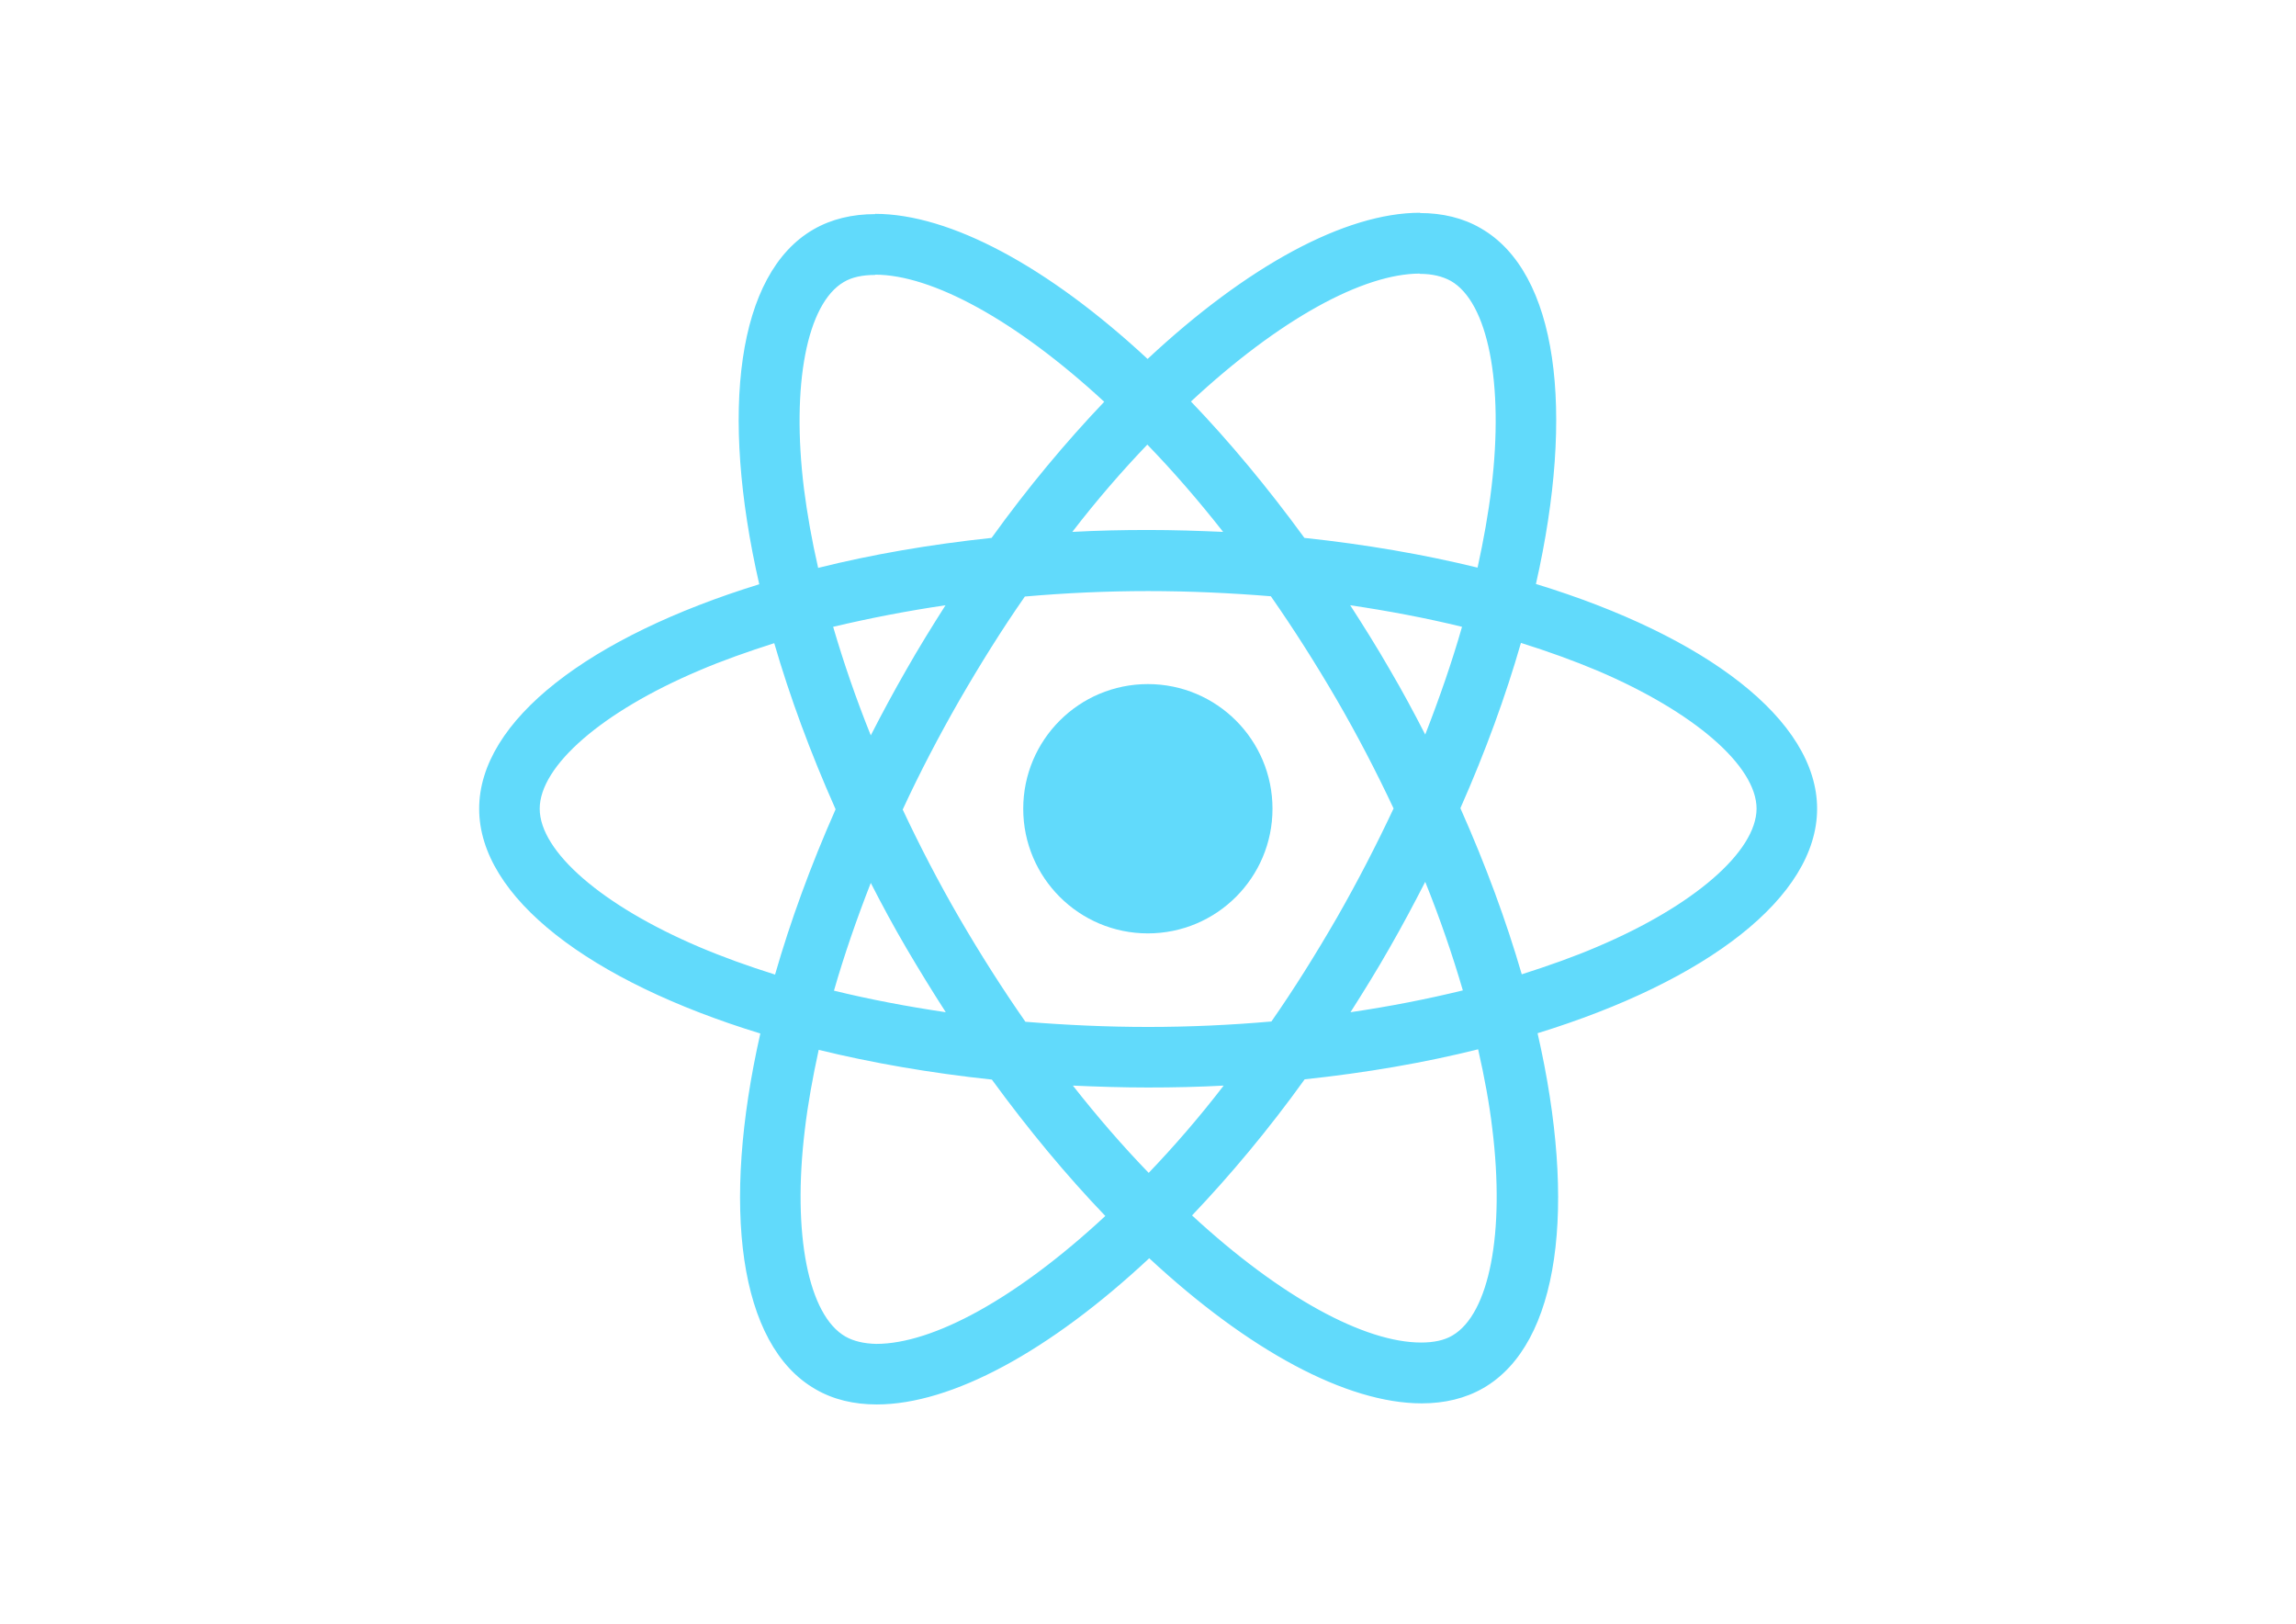
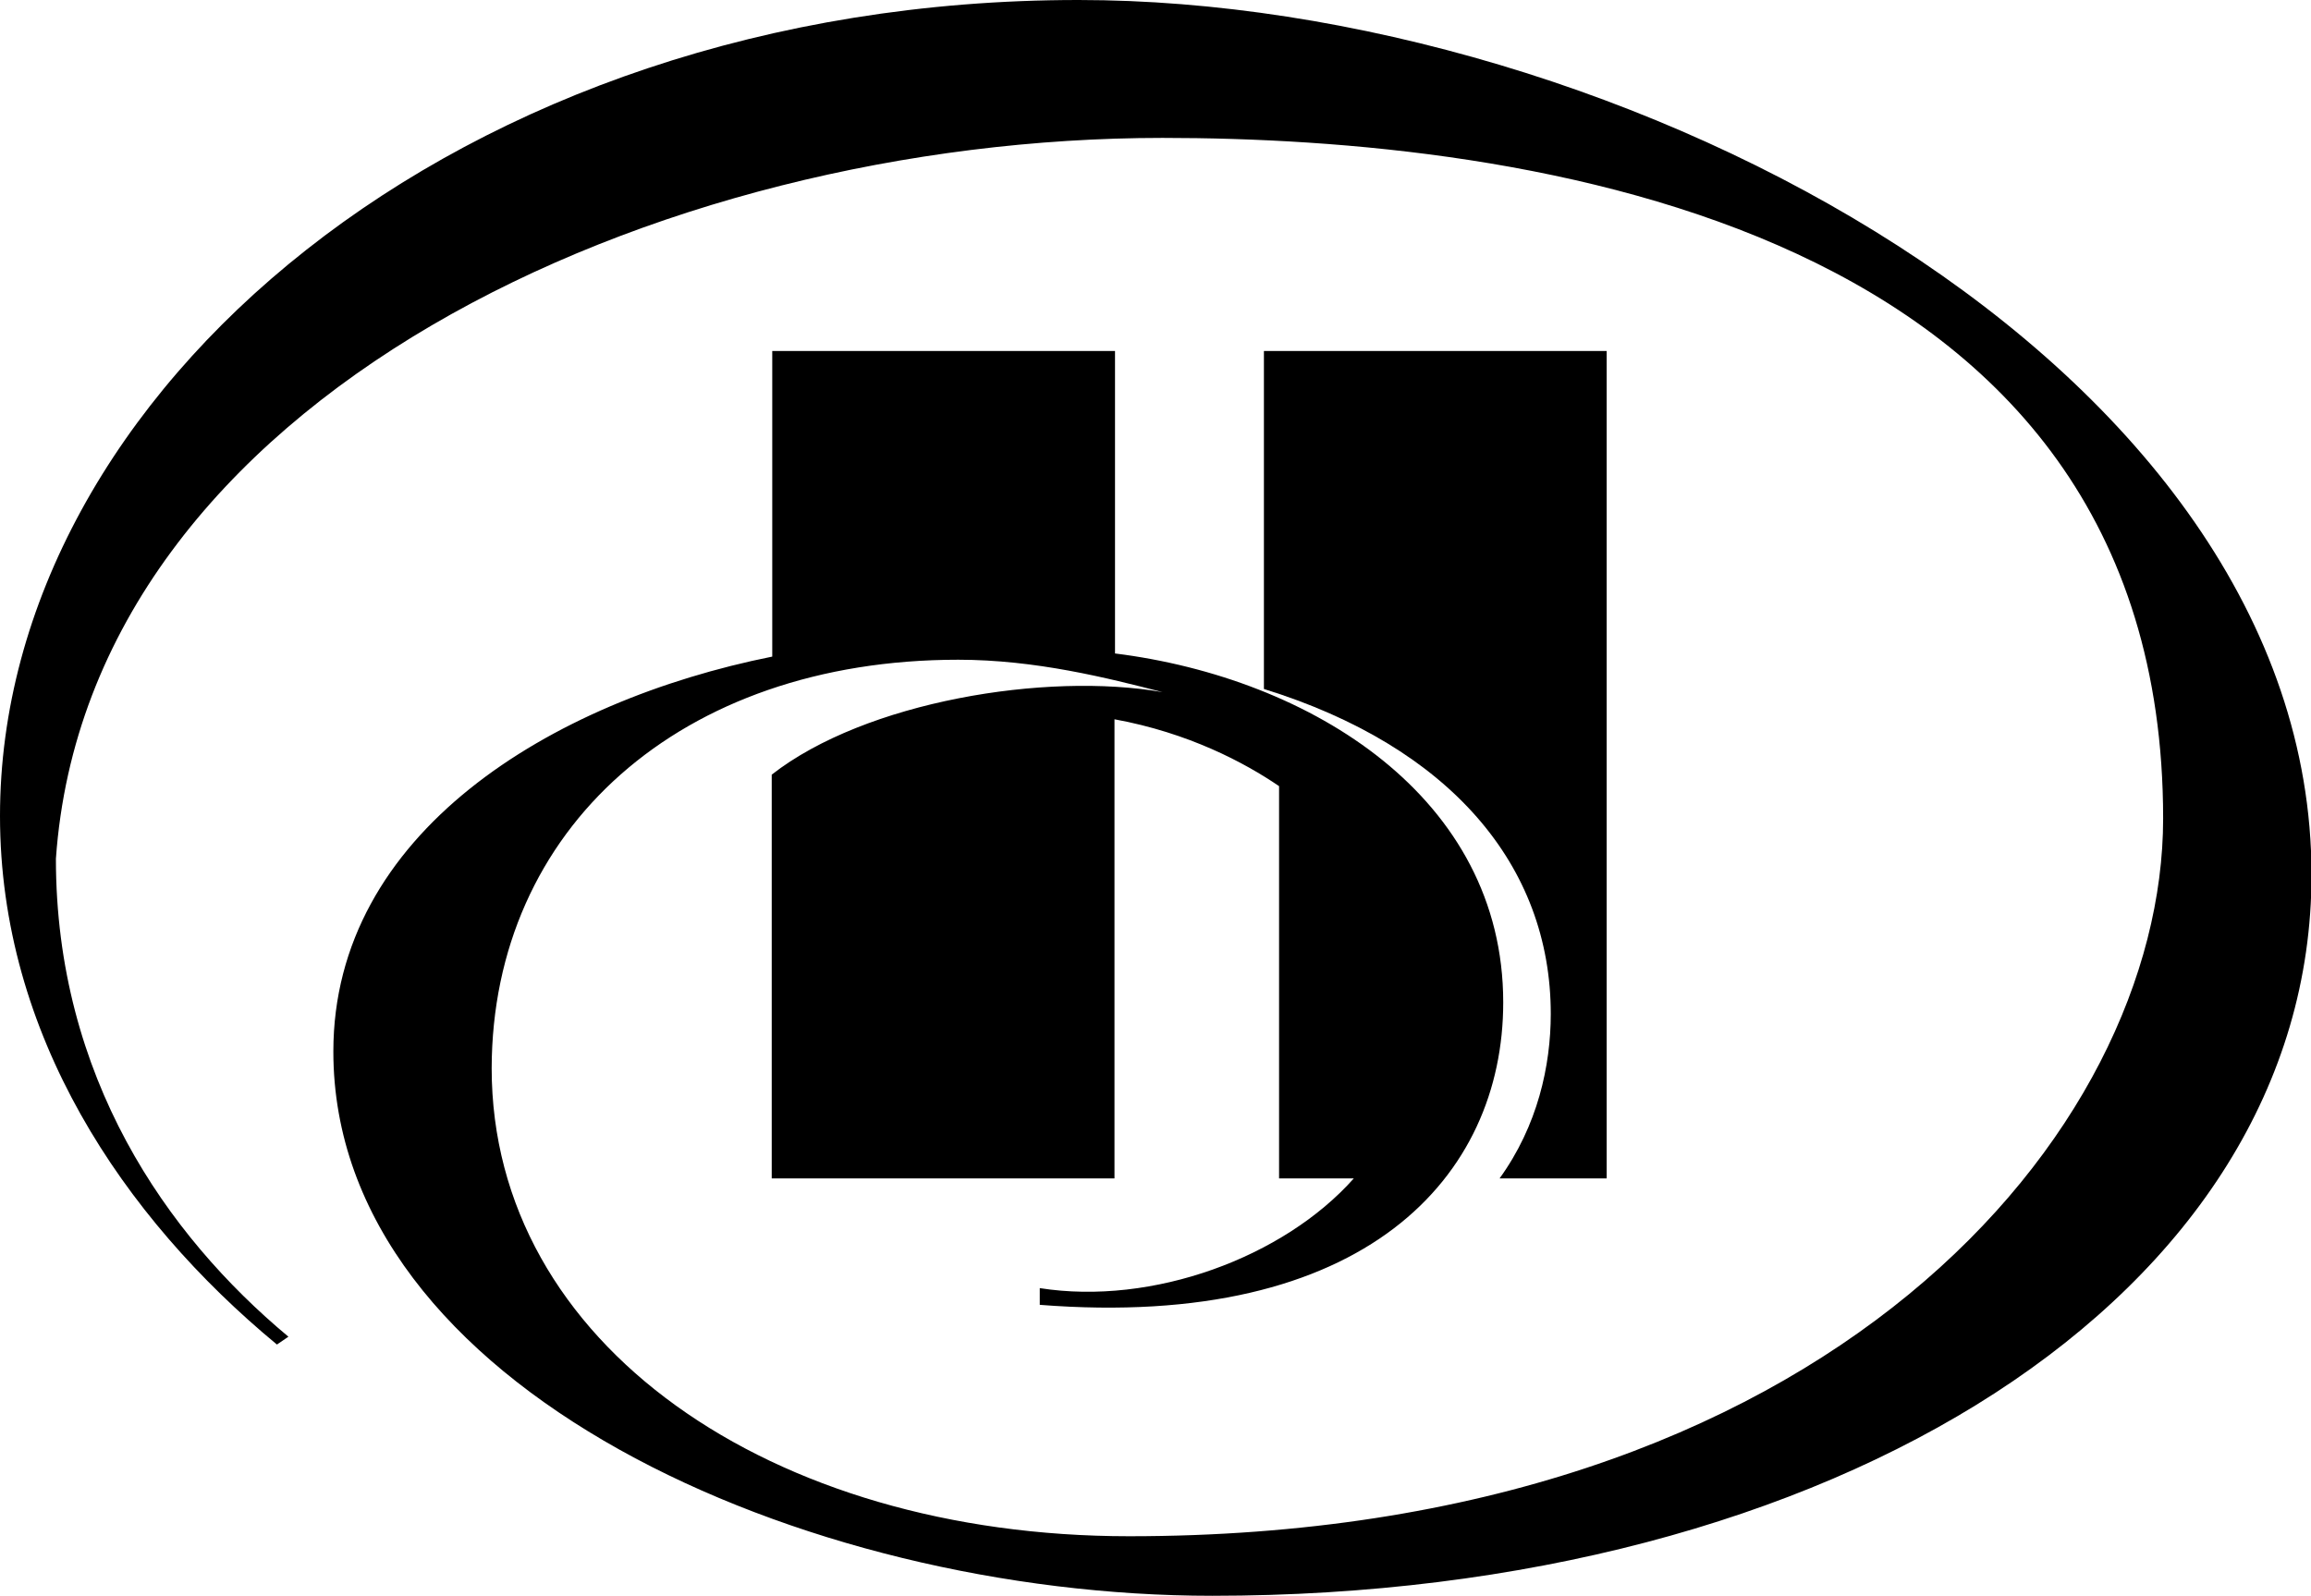
- <svg xmlns="http://www.w3.org/2000/svg" viewBox="0 0 841.9 595.3">
-   <g fill="#61DAFB">
-     <path d="M666.3 296.5c0-32.5-40.7-63.3-103.1-82.4 14.4-63.6 8-114.2-20.2-130.4-6.5-3.8-14.1-5.6-22.4-5.6v22.3c4.6 0 8.3.9 11.4 2.6 13.6 7.8 19.5 37.5 14.9 75.7-1.1 9.4-2.9 19.3-5.1 29.4-19.6-4.8-41-8.5-63.5-10.9-13.5-18.5-27.5-35.3-41.6-50 32.6-30.3 63.2-46.9 84-46.9V78c-27.5 0-63.5 19.6-99.9 53.6-36.4-33.8-72.4-53.2-99.9-53.2v22.3c20.7 0 51.4 16.5 84 46.6-14 14.7-28 31.4-41.3 49.9-22.6 2.4-44 6.1-63.6 11-2.3-10-4-19.7-5.2-29-4.7-38.2 1.1-67.9 14.6-75.8 3-1.8 6.9-2.6 11.5-2.6V78.5c-8.4 0-16 1.8-22.6 5.6-28.1 16.2-34.4 66.7-19.9 130.1-62.2 19.2-102.7 49.9-102.7 82.3 0 32.5 40.7 63.3 103.1 82.4-14.4 63.6-8 114.2 20.2 130.4 6.5 3.8 14.1 5.6 22.5 5.6 27.5 0 63.5-19.6 99.9-53.6 36.4 33.8 72.4 53.2 99.9 53.2 8.4 0 16-1.8 22.6-5.6 28.1-16.2 34.4-66.7 19.9-130.1 62-19.1 102.5-49.9 102.5-82.3zm-130.2-66.7c-3.7 12.9-8.3 26.2-13.5 39.5-4.1-8-8.4-16-13.1-24-4.6-8-9.5-15.8-14.4-23.4 14.2 2.1 27.9 4.7 41 7.9zm-45.8 106.5c-7.8 13.5-15.8 26.3-24.1 38.2-14.9 1.3-30 2-45.2 2-15.1 0-30.2-.7-45-1.9-8.3-11.9-16.4-24.6-24.2-38-7.6-13.1-14.5-26.4-20.8-39.8 6.2-13.4 13.2-26.8 20.7-39.9 7.8-13.5 15.8-26.3 24.1-38.2 14.9-1.3 30-2 45.2-2 15.1 0 30.2.7 45 1.9 8.3 11.9 16.4 24.6 24.2 38 7.6 13.1 14.5 26.4 20.8 39.8-6.3 13.4-13.2 26.8-20.7 39.9zm32.3-13c5.4 13.4 10 26.8 13.8 39.8-13.1 3.2-26.9 5.9-41.2 8 4.9-7.7 9.8-15.6 14.4-23.7 4.6-8 8.9-16.1 13-24.1zM421.2 430c-9.3-9.6-18.6-20.3-27.8-32 9 .4 18.2.7 27.5.7 9.4 0 18.7-.2 27.8-.7-9 11.7-18.3 22.4-27.5 32zm-74.4-58.9c-14.2-2.1-27.9-4.7-41-7.9 3.7-12.9 8.3-26.2 13.5-39.5 4.1 8 8.4 16 13.1 24 4.7 8 9.5 15.8 14.4 23.4zM420.7 163c9.3 9.6 18.6 20.3 27.8 32-9-.4-18.2-.7-27.5-.7-9.4 0-18.7.2-27.8.7 9-11.7 18.3-22.4 27.5-32zm-74 58.9c-4.9 7.7-9.8 15.6-14.4 23.7-4.6 8-8.9 16-13 24-5.4-13.4-10-26.8-13.8-39.8 13.1-3.1 26.9-5.8 41.2-7.9zm-90.5 125.2c-35.4-15.1-58.3-34.9-58.3-50.6 0-15.7 22.9-35.6 58.3-50.6 8.6-3.7 18-7 27.7-10.1 5.7 19.6 13.2 40 22.5 60.9-9.2 20.8-16.6 41.1-22.2 60.6-9.9-3.1-19.3-6.5-28-10.2zM310 490c-13.6-7.8-19.5-37.5-14.9-75.7 1.1-9.4 2.9-19.3 5.1-29.4 19.6 4.8 41 8.5 63.5 10.9 13.5 18.5 27.5 35.3 41.6 50-32.6 30.3-63.2 46.9-84 46.9-4.5-.1-8.3-1-11.3-2.7zm237.2-76.2c4.7 38.2-1.1 67.9-14.6 75.8-3 1.8-6.9 2.6-11.5 2.6-20.7 0-51.4-16.5-84-46.6 14-14.7 28-31.4 41.3-49.9 22.6-2.4 44-6.1 63.6-11 2.3 10.1 4.1 19.8 5.2 29.1zm38.5-66.7c-8.6 3.7-18 7-27.7 10.1-5.7-19.6-13.2-40-22.5-60.9 9.2-20.8 16.6-41.1 22.2-60.6 9.9 3.1 19.3 6.5 28.1 10.2 35.4 15.1 58.3 34.9 58.3 50.6-.1 15.7-23 35.6-58.4 50.6zM320.8 78.4z" />
-     <circle cx="420.9" cy="296.5" r="45.7" />
-     <path d="M520.5 78.1z" />
+ <svg xmlns="http://www.w3.org/2000/svg" version="1.1" id="Layer_1" x="0px" y="0px" viewBox="0 0 44.23 30.54" style="enable-background:new 0 0 44.23 30.54;" xml:space="preserve">
+   <style type="text/css">
+ 	.st0{fill-rule:evenodd;clip-rule:evenodd;fill:#000000;}
+ 	.st1{fill:#000000;}
+ </style>
+   <g>
+     <path class="st0" d="M29.68,19.41c0,0.99-0.25,2.14-0.98,3.15h2.05V6.72h-6.56v6.47C27.74,14.29,29.68,16.56,29.68,19.41z" />
+     <path class="st1" d="M18.34,12.63c1.48,0,2.86,0.35,3.91,0.62c-2.23-0.39-5.69,0.18-7.48,1.58v7.73h6.56v-8.79   c1.42,0.26,2.49,0.83,3.15,1.28v7.51h1.43c-1.34,1.51-3.85,2.44-6.01,2.1v0.32c0,0,0,0,0,0c6.24,0.49,8.87-2.46,8.87-5.79   c0-3.92-3.67-6.21-7.43-6.68V6.72h-6.56v5.85c-4.24,0.85-8.4,3.38-8.4,7.56c0,6.43,8.99,10.42,16.82,10.42   c11.89,0,21.04-5.74,21.04-13.81C44.23,6.97,31.01,0,20.64,0C8.75,0,0,7.55,0,15.62l0,0c0,4.18,2.35,7.68,5.3,10.12l0.22-0.15   c-2.34-1.95-4.45-4.98-4.45-9.15c0.62-8.83,11.5-13.8,21.18-13.8c6.85,0,19.15,1.58,19.15,13.03c0,5.97-6.38,13.74-19.79,13.74   c-6.86,0-12.2-3.68-12.2-8.96C9.42,15.88,13.01,12.63,18.34,12.63z" />
  </g>
</svg>
